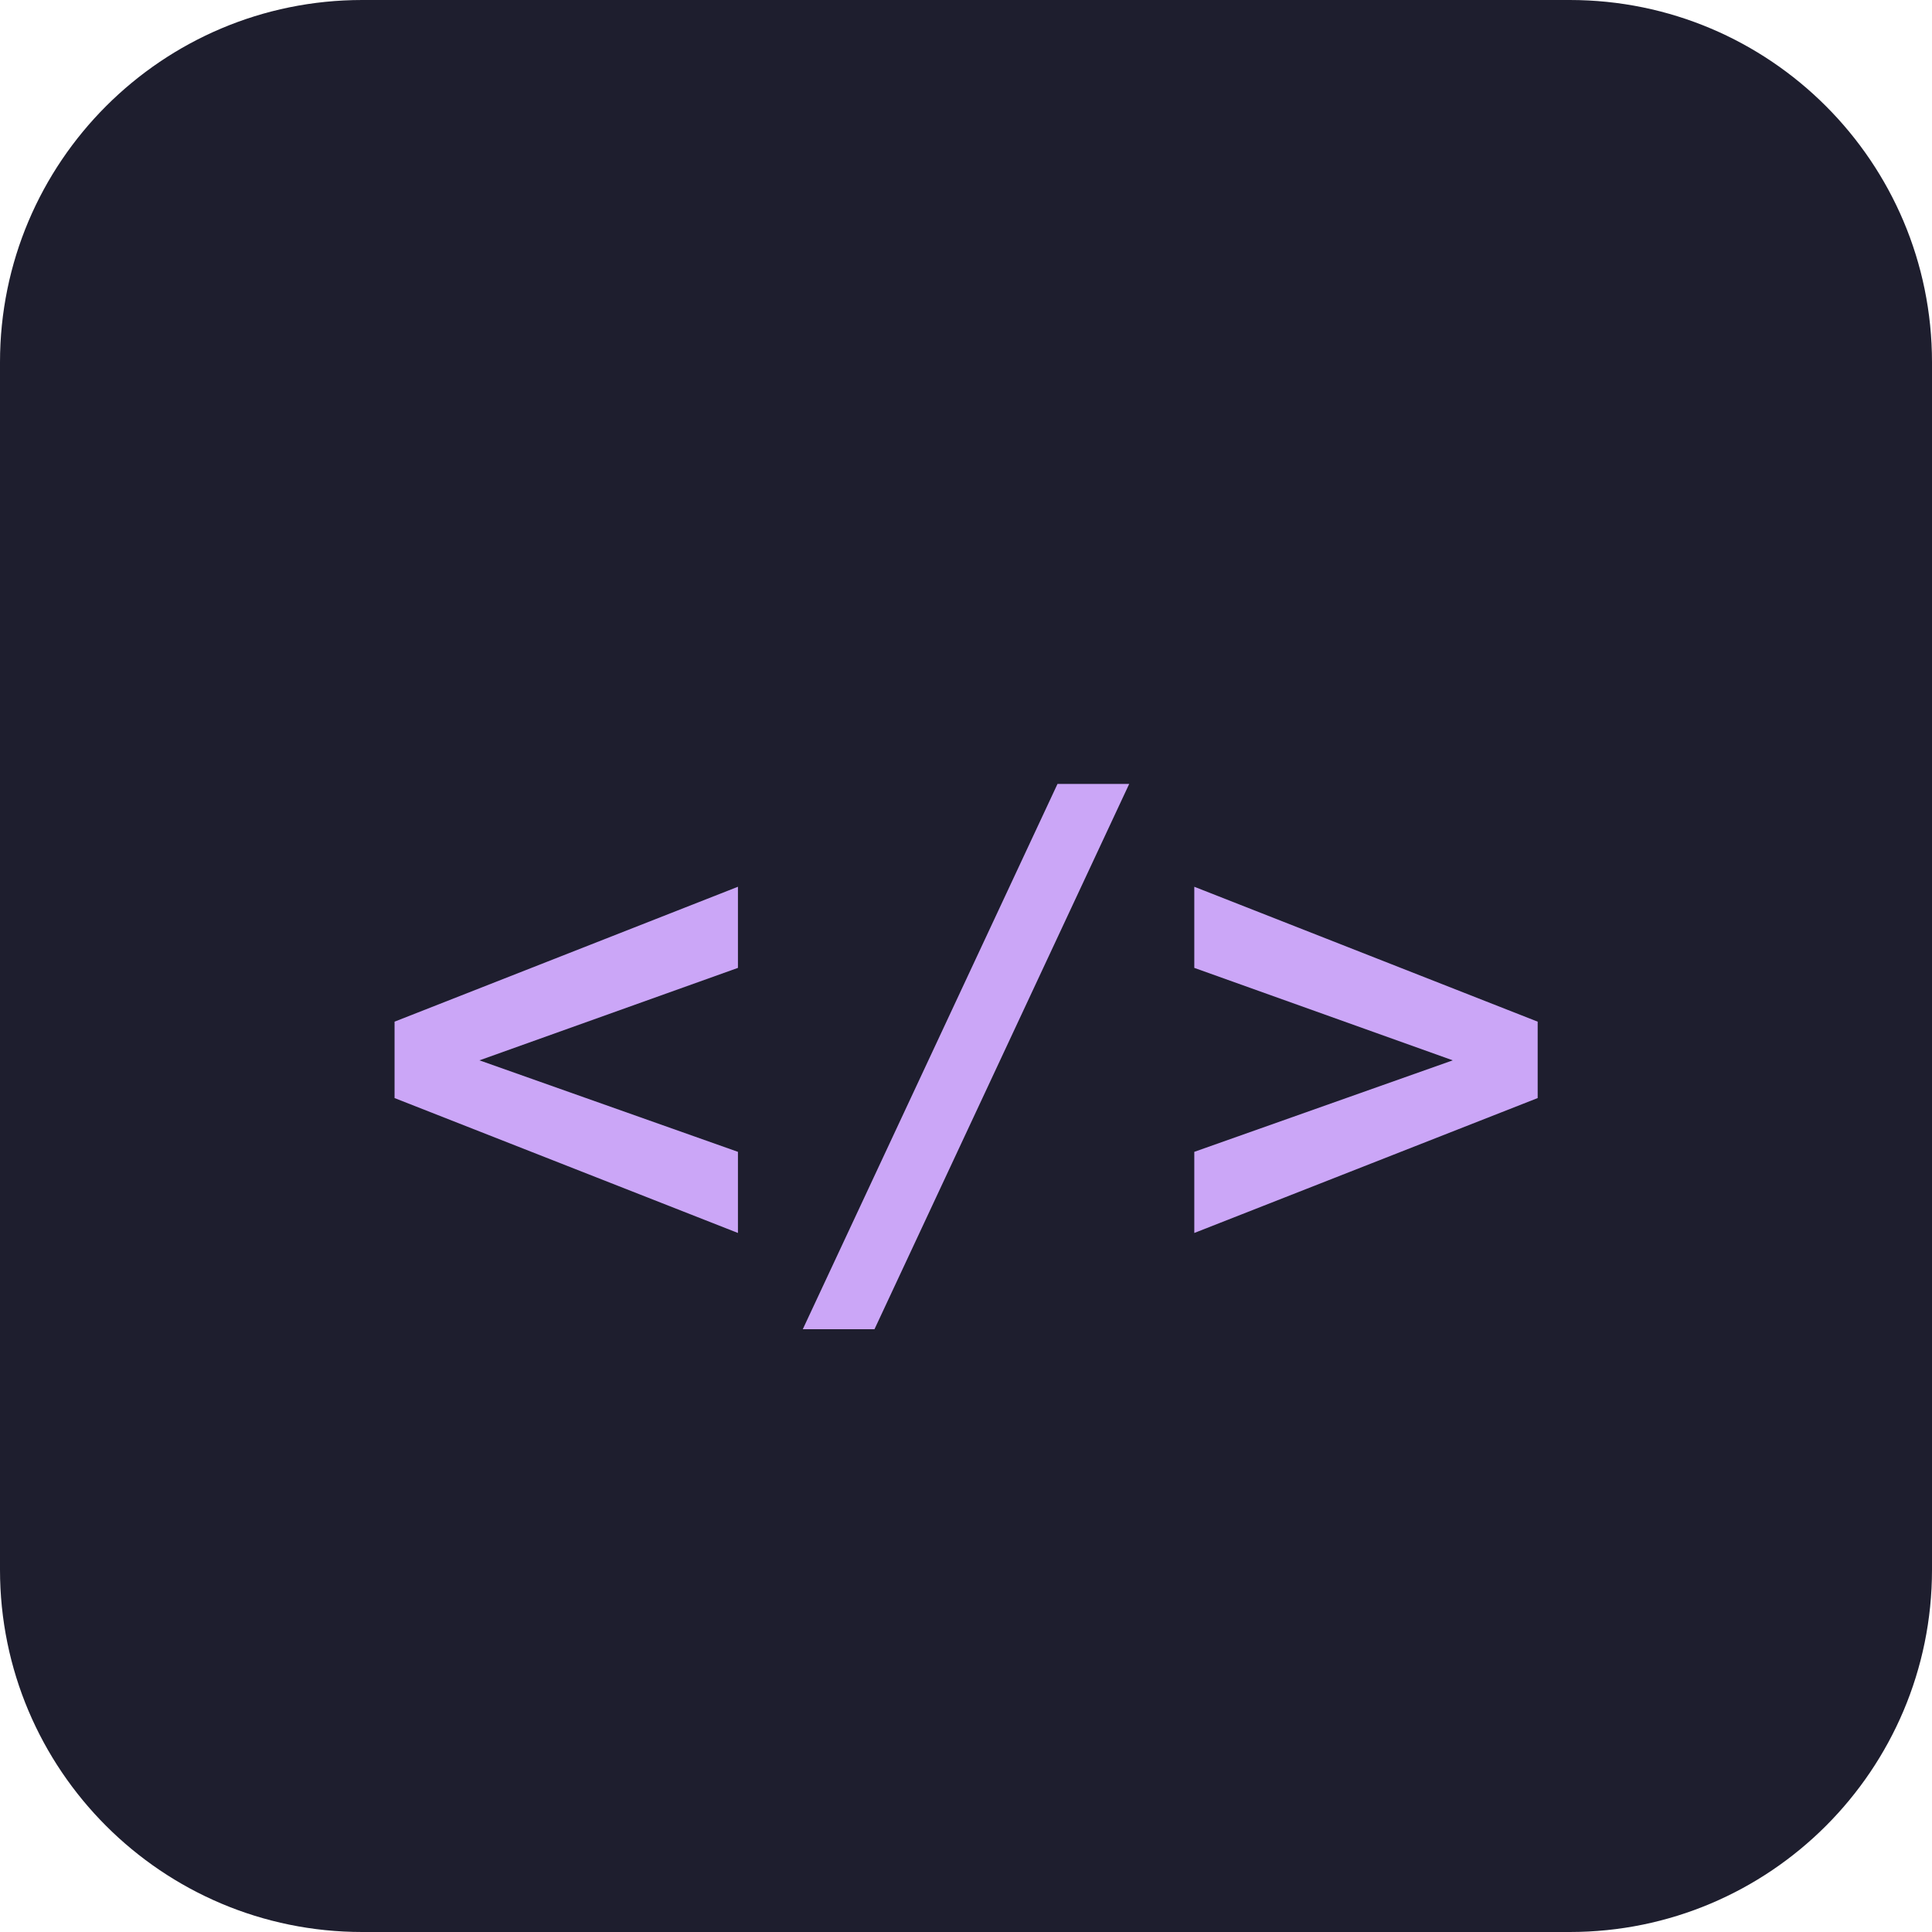
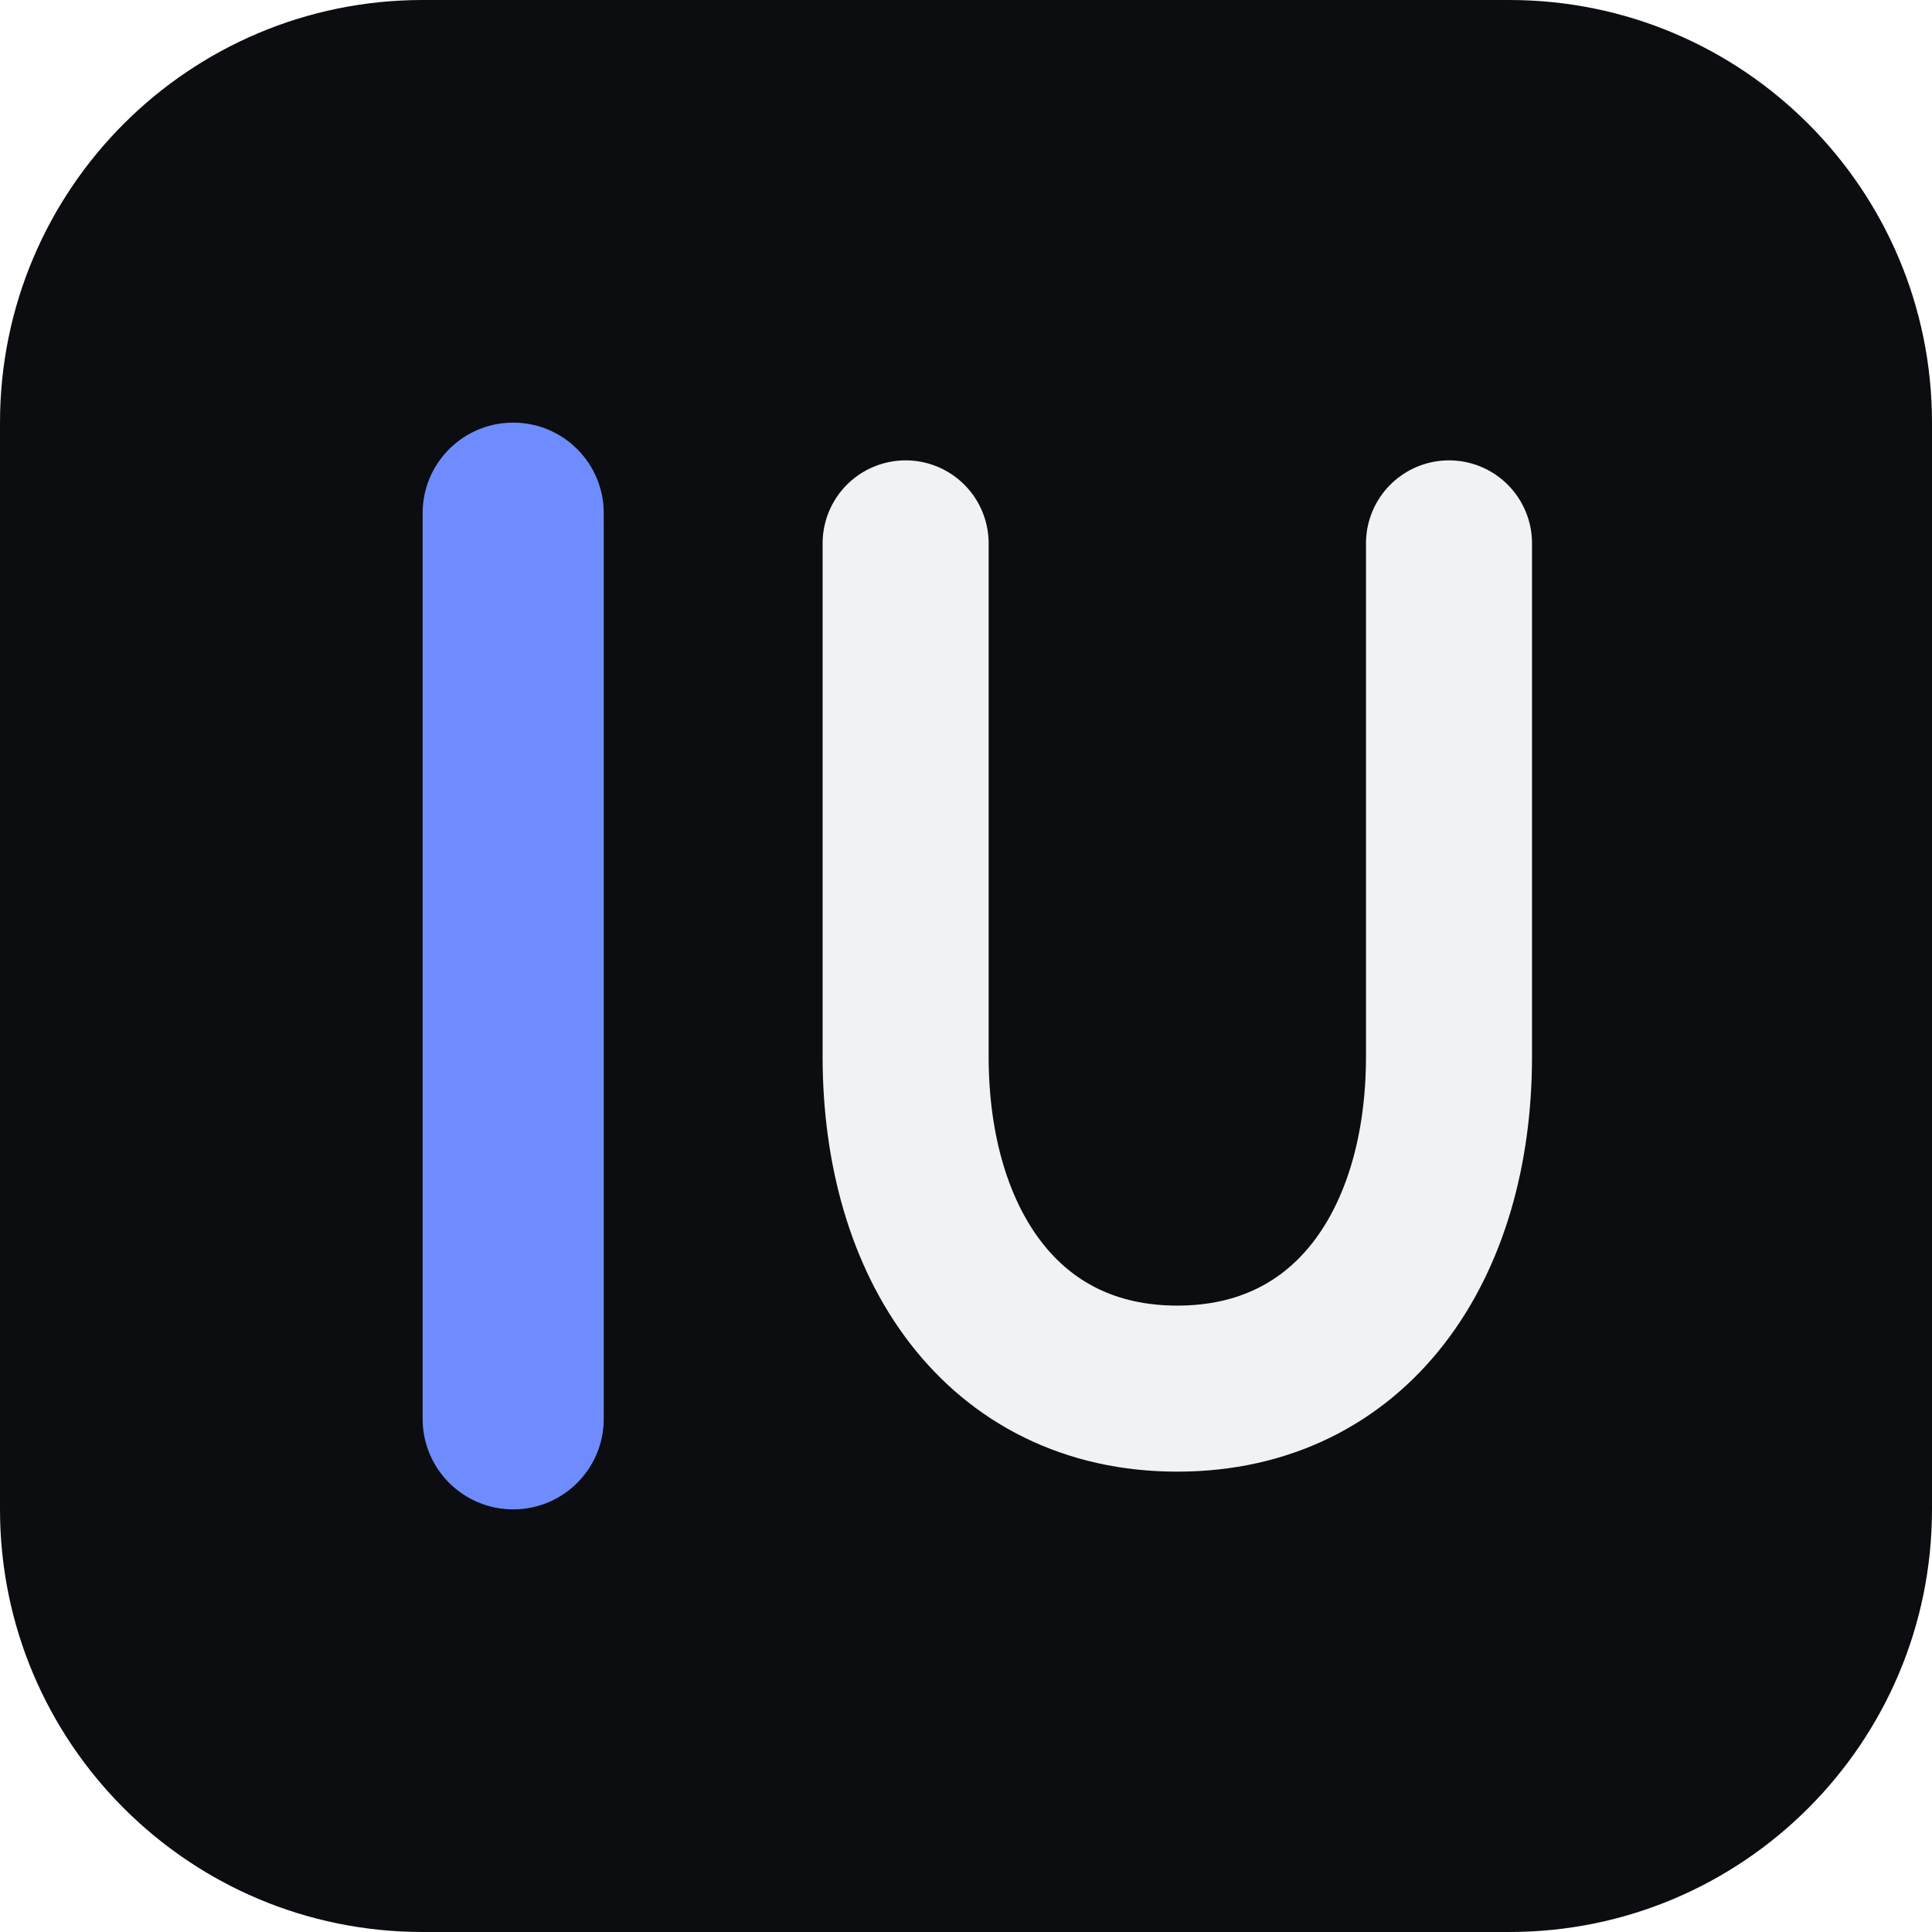
<svg xmlns="http://www.w3.org/2000/svg" viewBox="0 0 32 32">
-   <rect width="32" height="32" rx="6" fill="#1e1e2e" />
-   <text x="16" y="21" text-anchor="middle" font-family="monospace" font-size="11" font-weight="700" fill="#cba6f7">&lt;/&gt;</text>
+   <rect width="32" height="32" rx="7" fill="#0b0d10" />
+   <rect x="7" y="7" width="3" height="18" rx="1.5" fill="#6f8cff" />
+   <path d="M15 9v8.5c0 3.1 1.6 5.5 4.5 5.5s4.5-2.4 4.5-5.5V9" fill="none" stroke="#f1f2f4" stroke-linecap="round" stroke-width="2.75" />
</svg>
